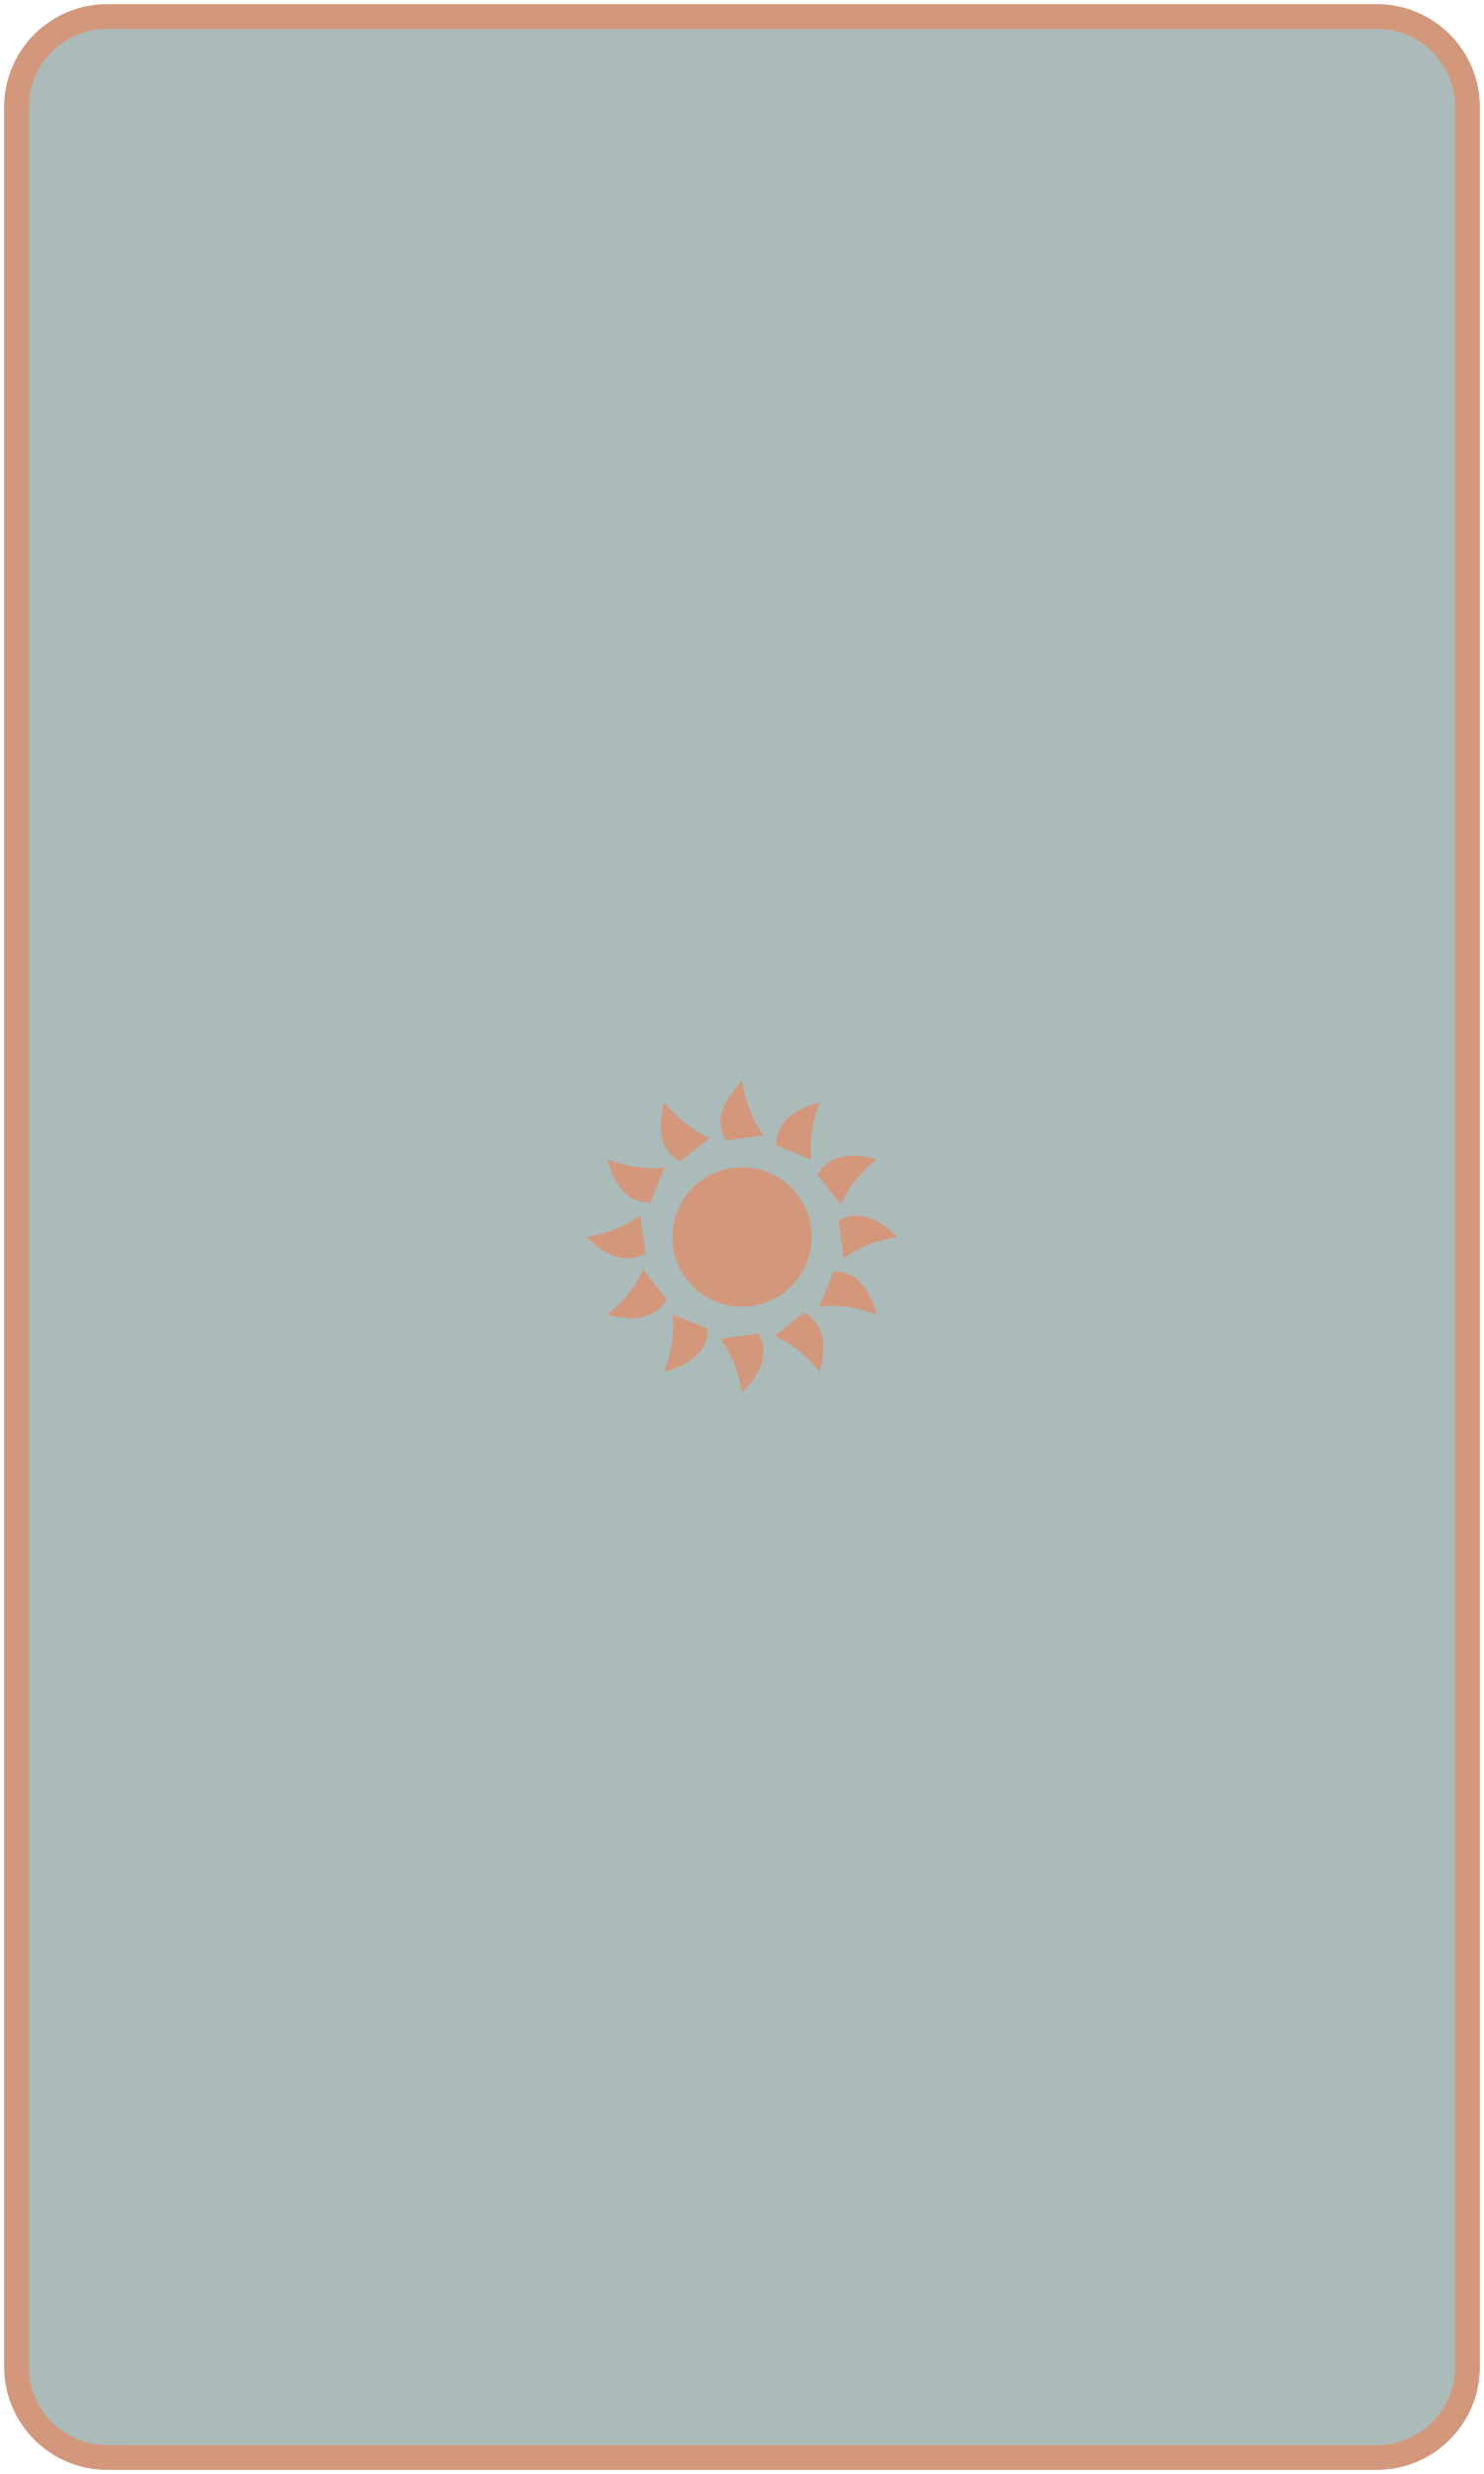
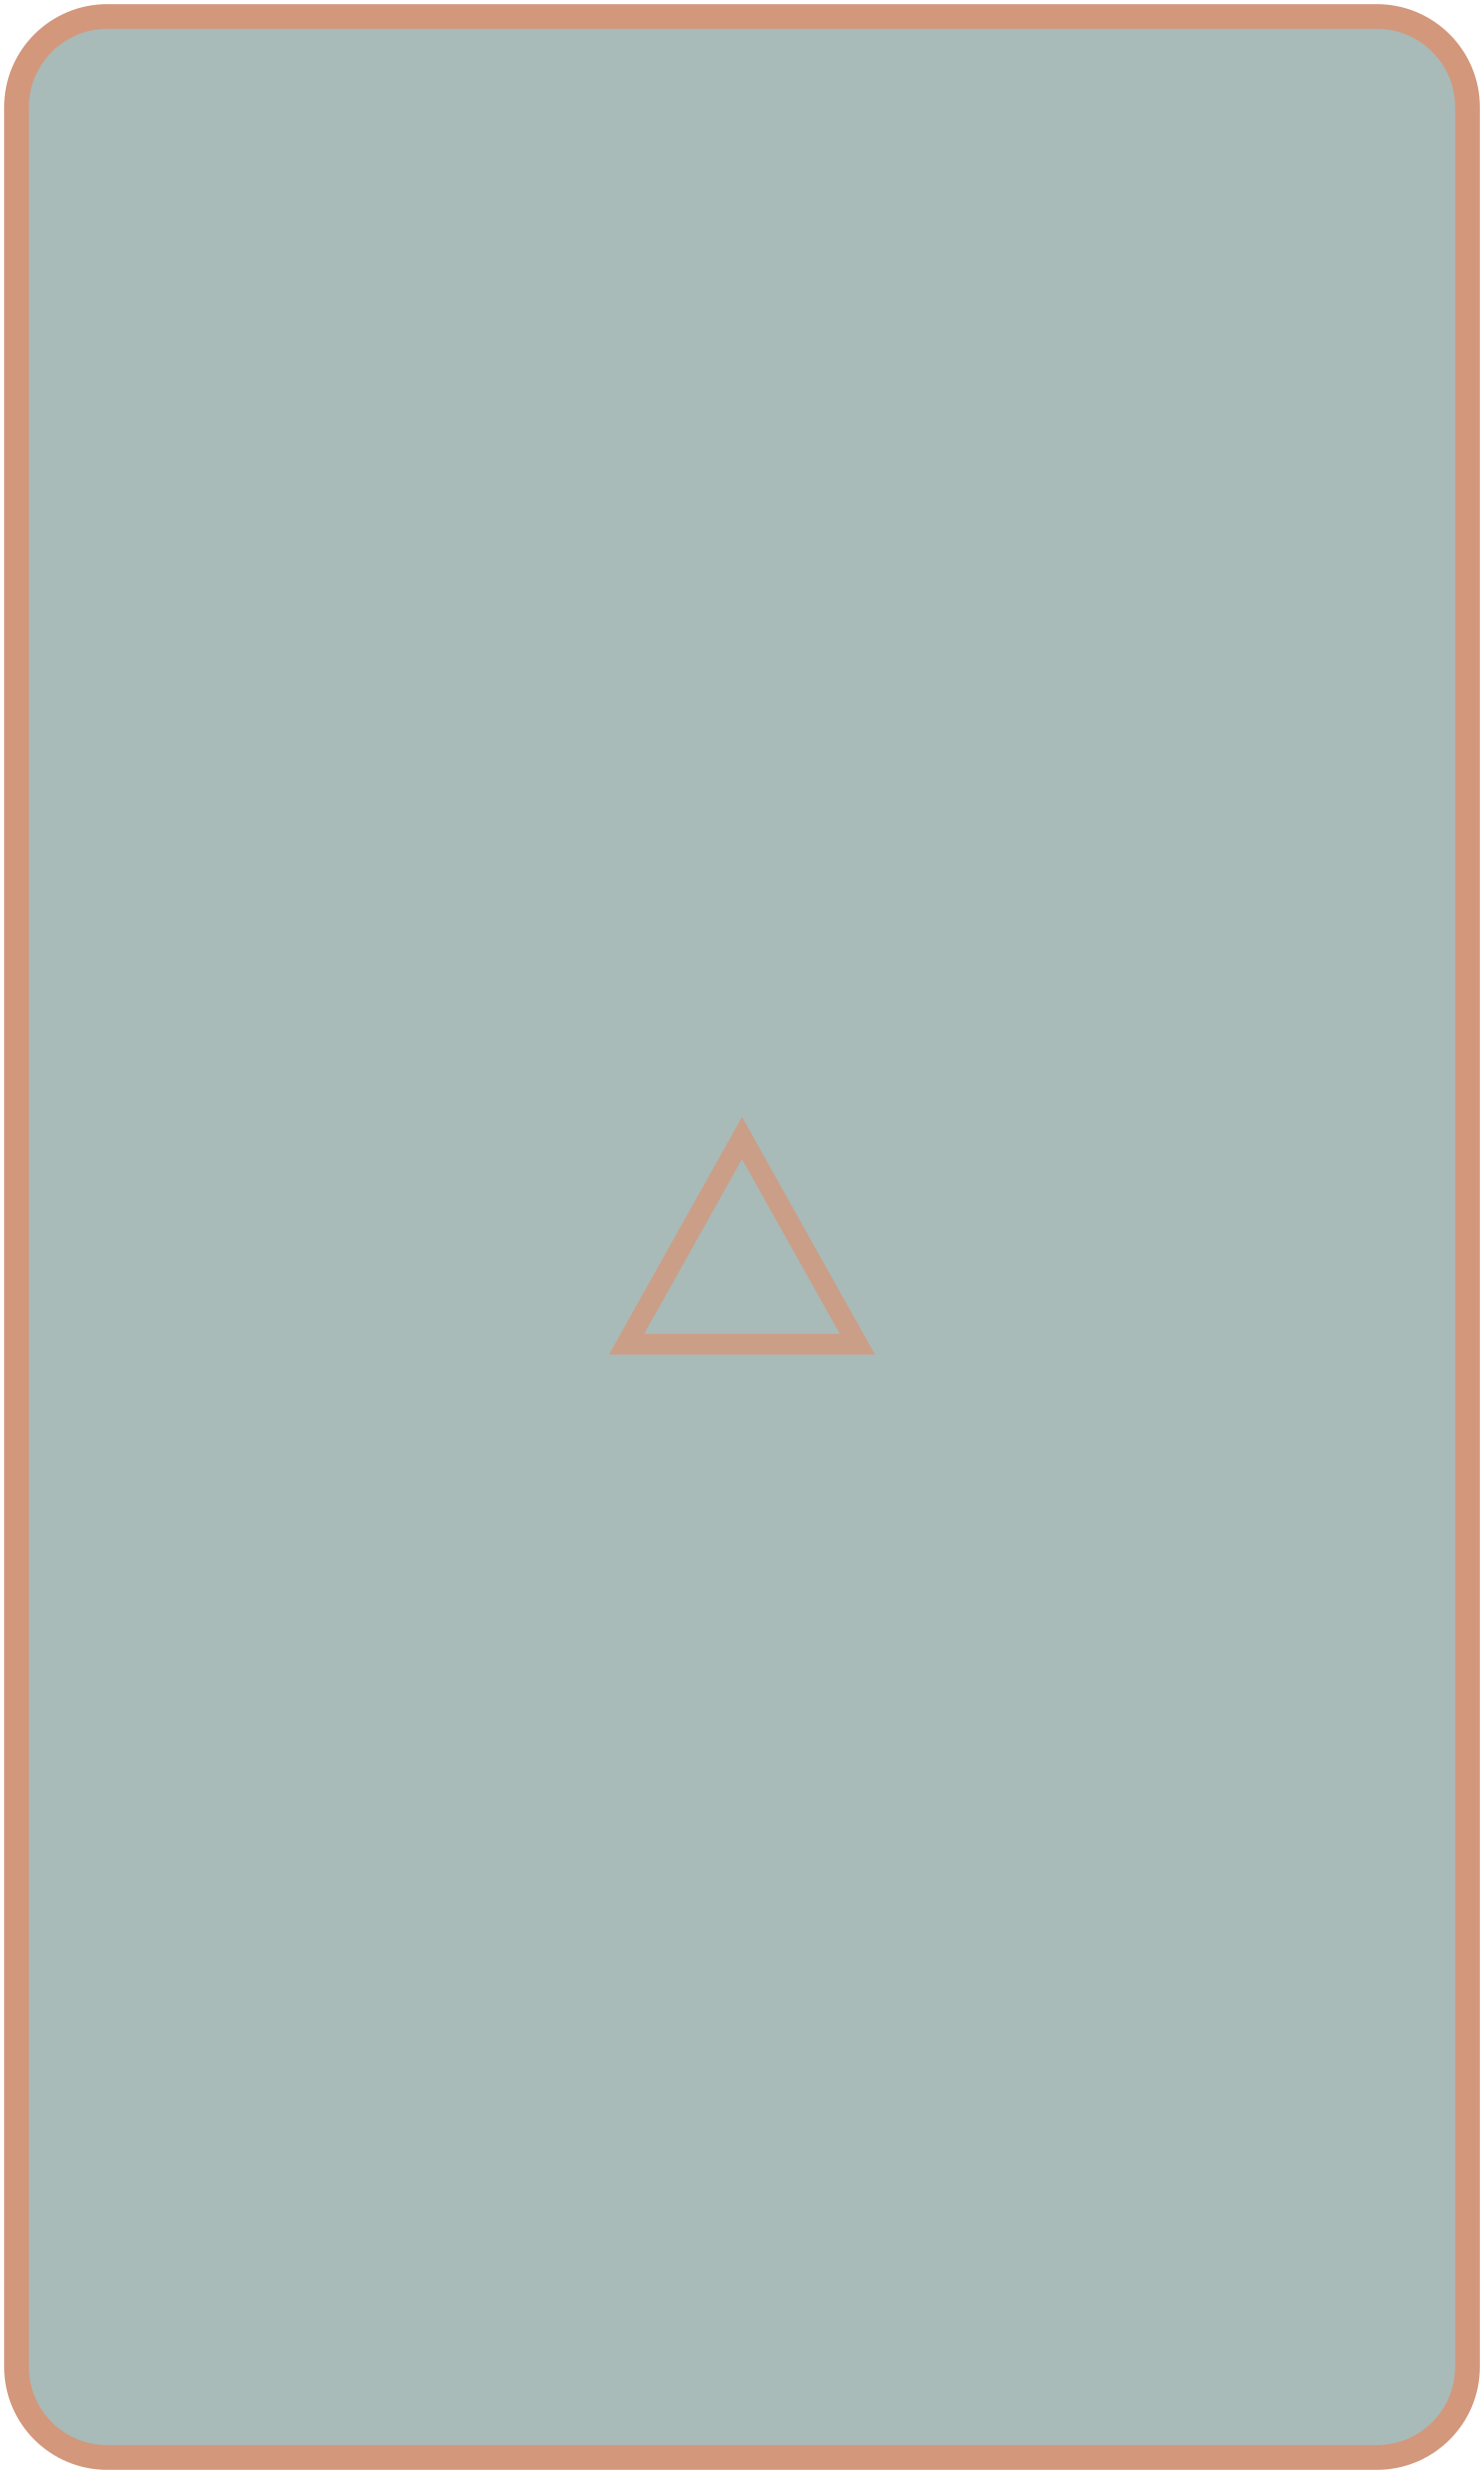
<svg xmlns="http://www.w3.org/2000/svg" width="180" height="300" viewBox="0 0 180 300">
-   <rect x="2" y="2" width="176" height="296" rx="11" fill="#103D3B" fill-opacity=".35" stroke="#D3977C" stroke-width="3" />
-   <g transform="translate(90 150) scale(0.65)" fill="#D3977C">
-     <circle r="13" />
-     <path transform="rotate(0)" d="M-3-18Q-6-23 0-29Q1-23 4-19Z" />
-     <path transform="rotate(30)" d="M-3-18Q-6-23 0-29Q1-23 4-19Z" />
-     <path transform="rotate(60)" d="M-3-18Q-6-23 0-29Q1-23 4-19Z" />
-     <path transform="rotate(90)" d="M-3-18Q-6-23 0-29Q1-23 4-19Z" />
-     <path transform="rotate(120)" d="M-3-18Q-6-23 0-29Q1-23 4-19Z" />
-     <path transform="rotate(150)" d="M-3-18Q-6-23 0-29Q1-23 4-19Z" />
-     <path transform="rotate(180)" d="M-3-18Q-6-23 0-29Q1-23 4-19Z" />
-     <path transform="rotate(210)" d="M-3-18Q-6-23 0-29Q1-23 4-19Z" />
-     <path transform="rotate(240)" d="M-3-18Q-6-23 0-29Q1-23 4-19Z" />
-     <path transform="rotate(270)" d="M-3-18Q-6-23 0-29Q1-23 4-19Z" />
-     <path transform="rotate(300)" d="M-3-18Q-6-23 0-29Q1-23 4-19Z" />
-     <path transform="rotate(330)" d="M-3-18Q-6-23 0-29Q1-23 4-19Z" />
+   <rect x="2" y="2" width="176" height="296" rx="11" fill="#063D35" fill-opacity=".35" stroke="#D3977C" stroke-width="3" />
+   <g fill="none" stroke="#D3977C" stroke-width="2.5" opacity=".8">
+     <path d="M90 138l14 25H76z" />
  </g>
</svg>
